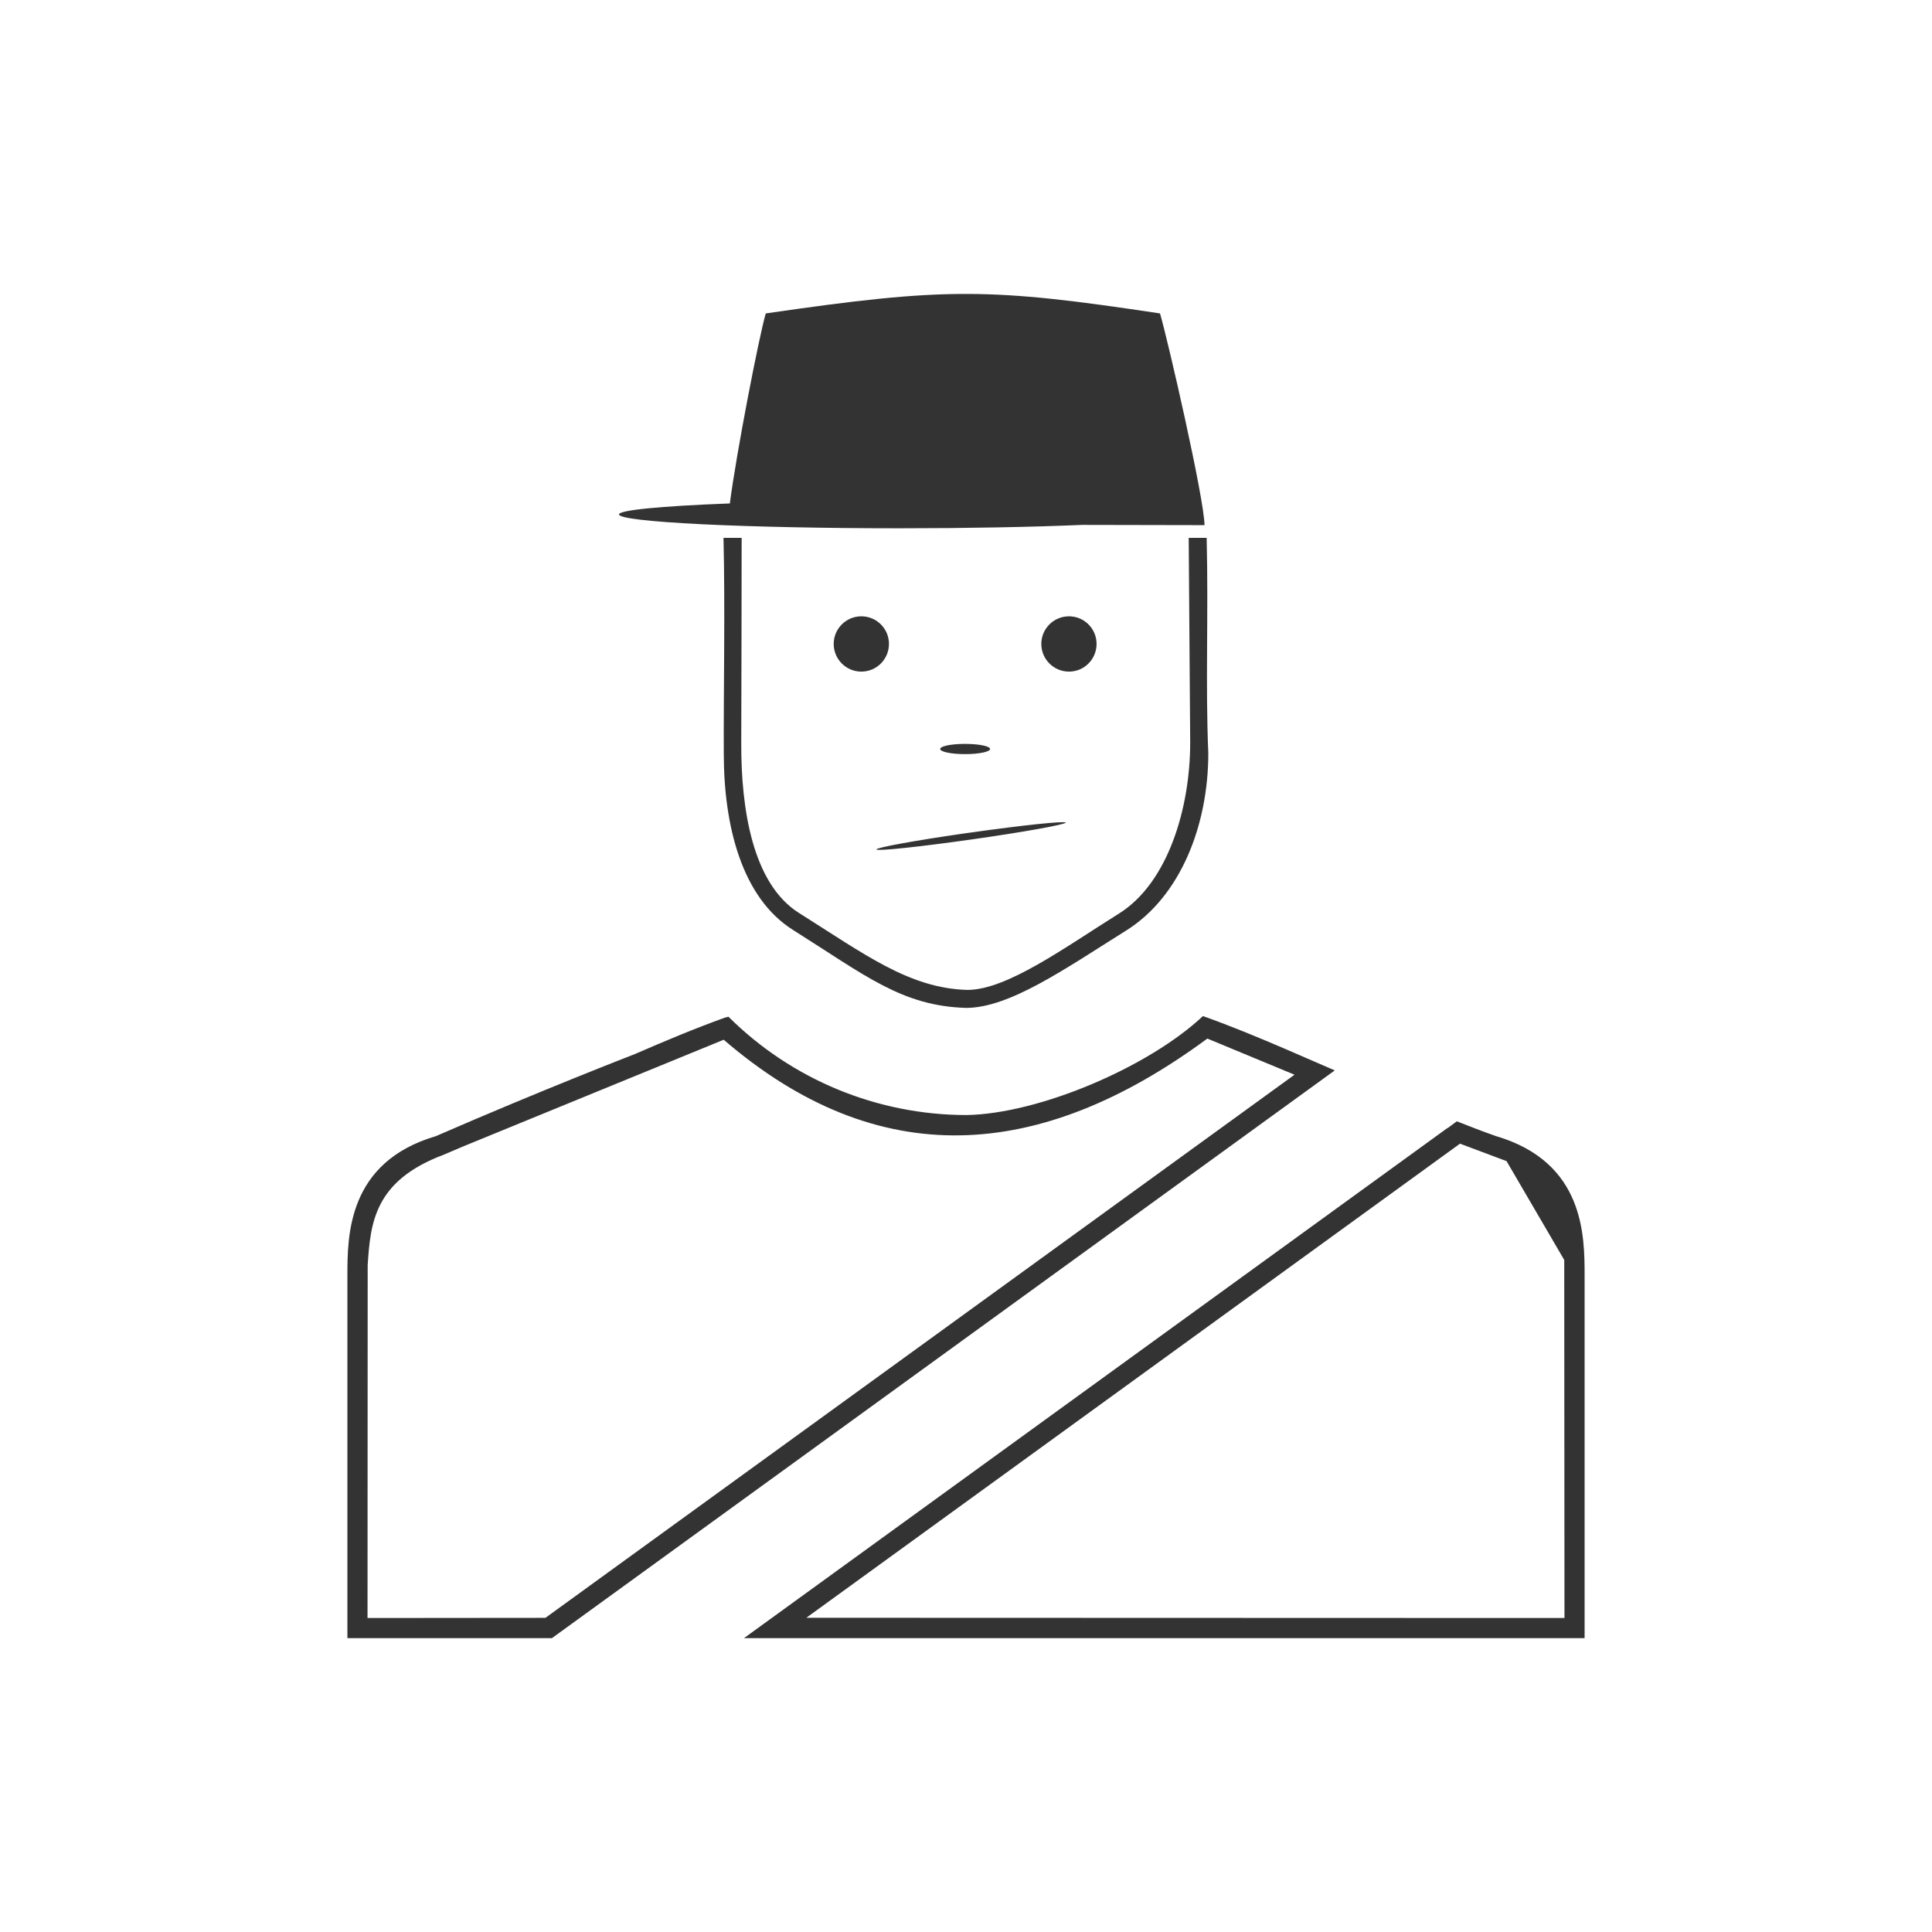
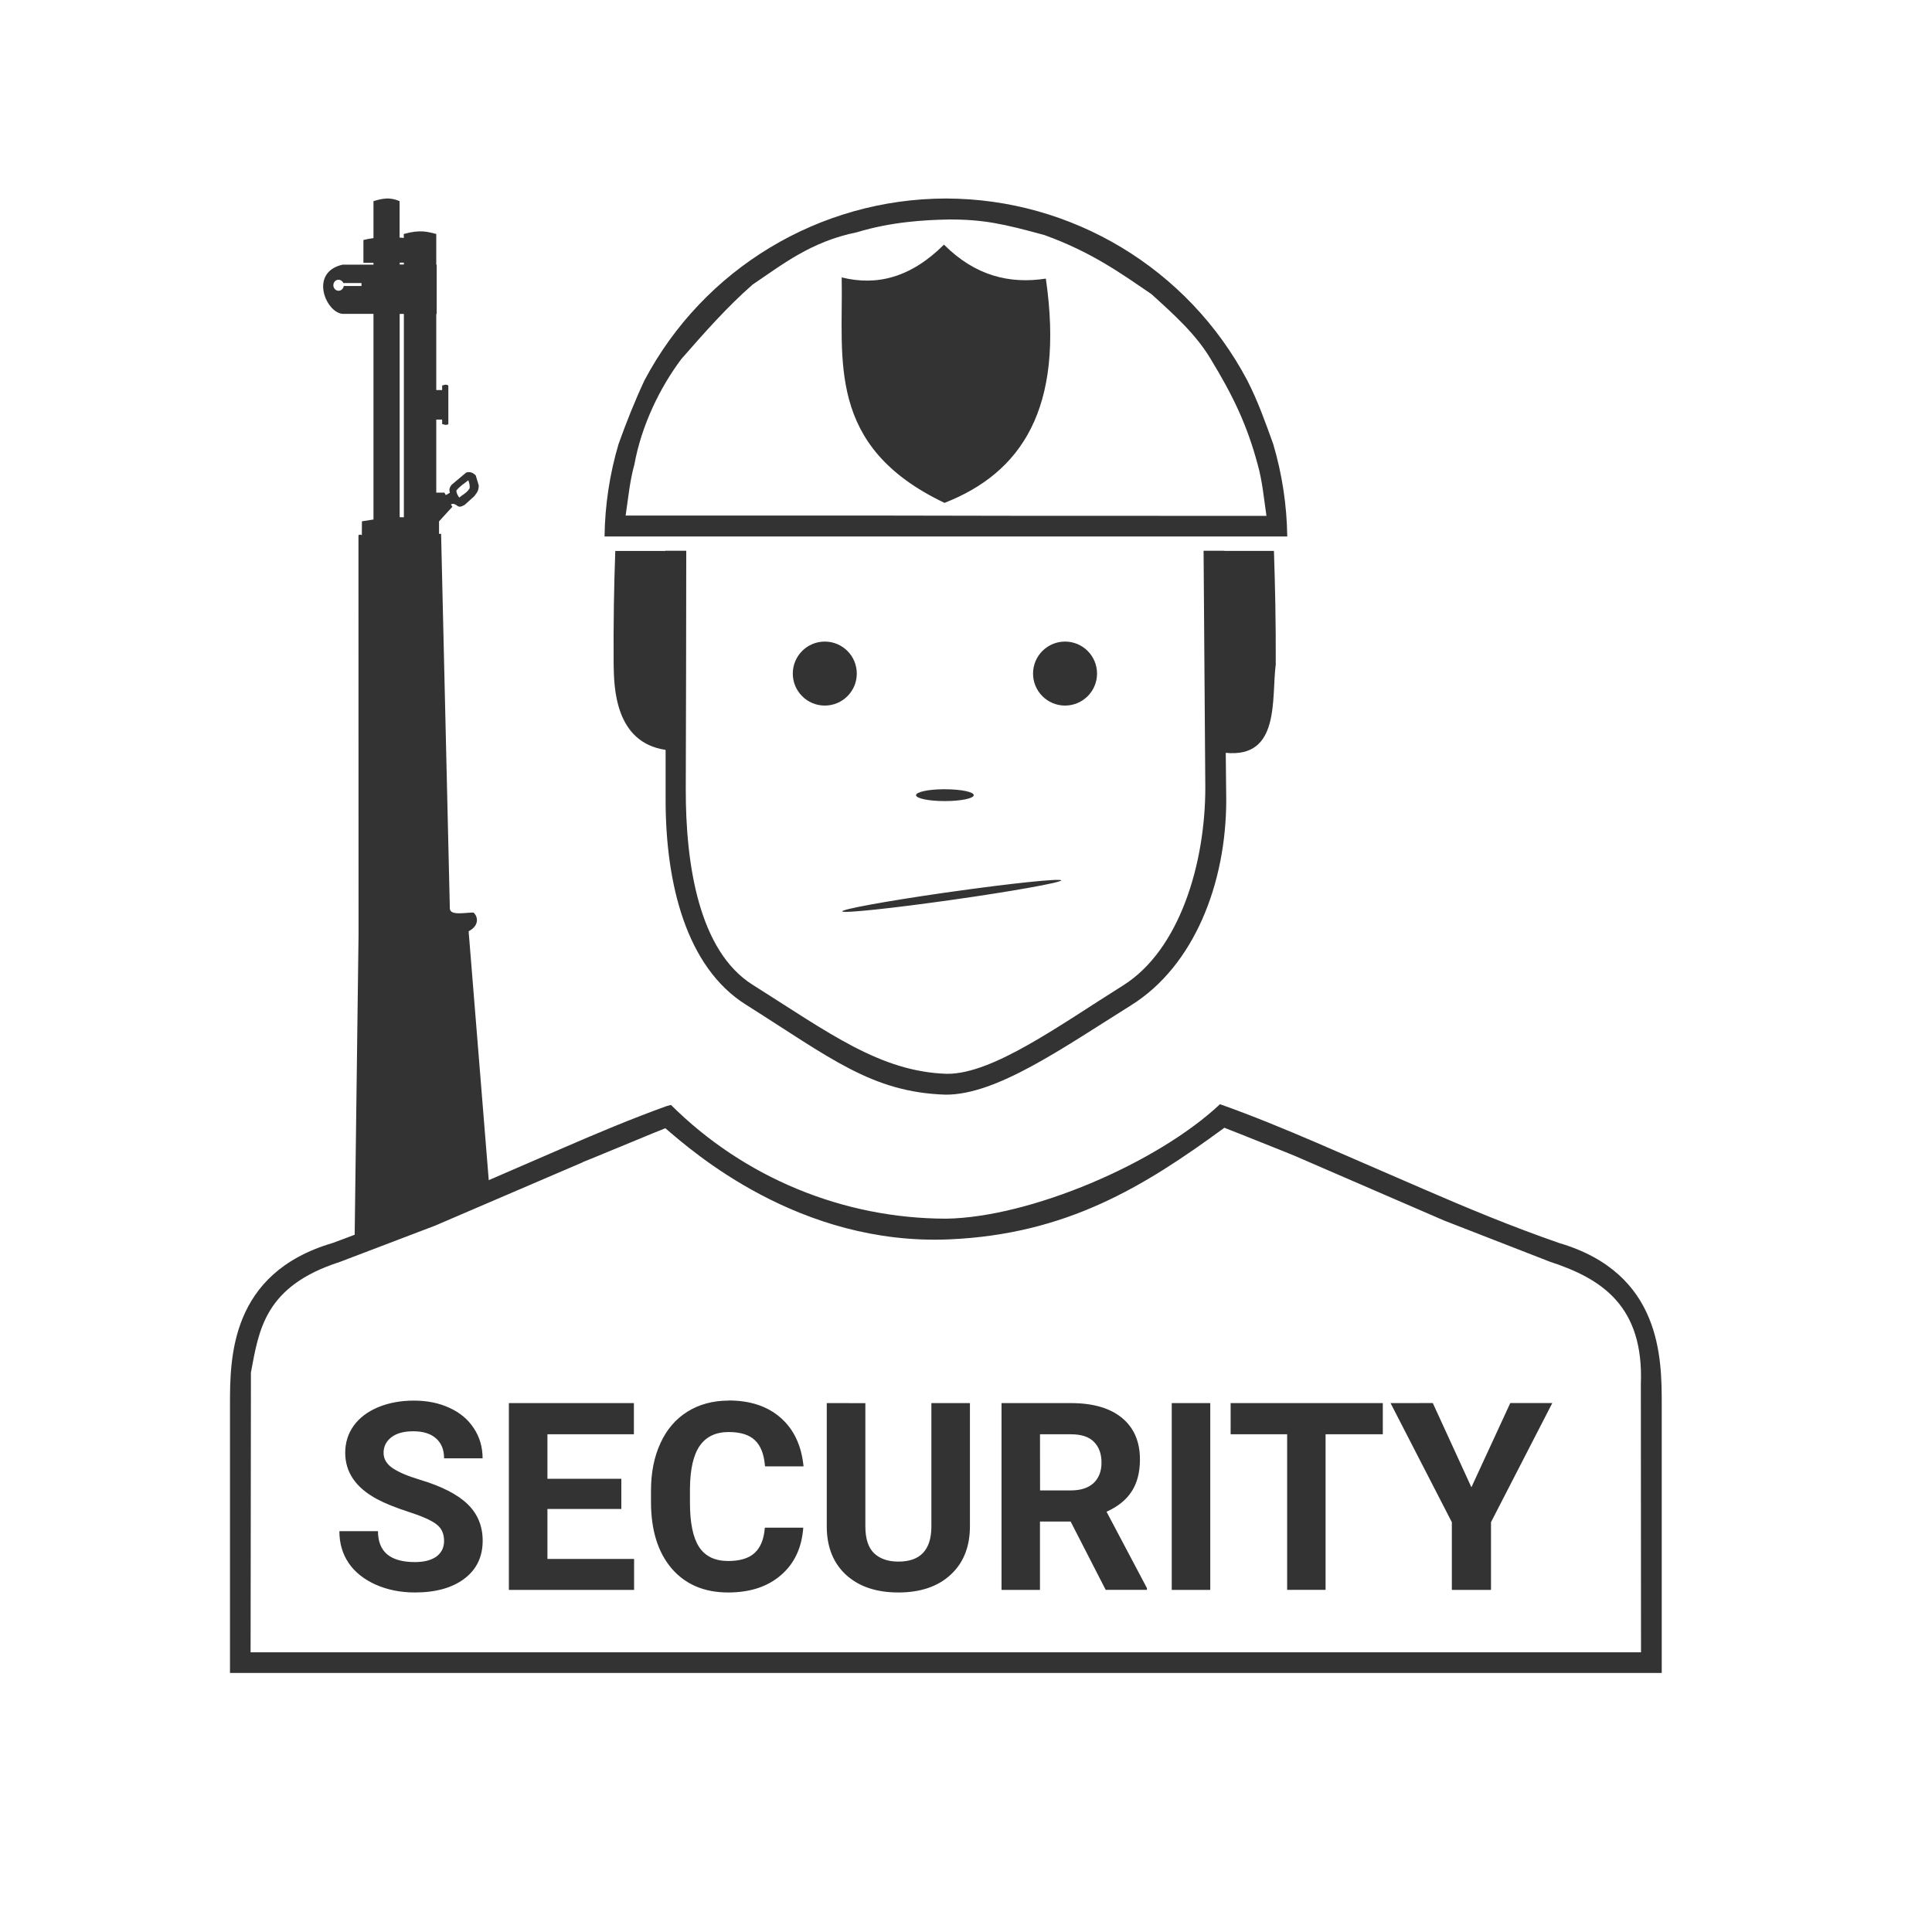
- <svg xmlns="http://www.w3.org/2000/svg" width="48" height="48" viewBox="0 0 48 48" fill="none">
-   <path d="M24.023 7.303C22.669 7.3 21.282 7.459 19.025 7.787C18.859 8.35 18.288 11.292 18.133 12.508C17.277 12.54 16.583 12.582 16.105 12.629C15.628 12.676 15.378 12.728 15.379 12.781C15.381 12.872 16.116 12.959 17.422 13.024C18.728 13.088 20.498 13.125 22.344 13.125C24.013 13.125 25.624 13.095 26.883 13.041L29.926 13.047C29.917 12.374 29.011 8.432 28.82 7.787C26.699 7.468 25.378 7.305 24.023 7.303ZM17.975 13.363V13.365C18.018 15.124 17.974 17.265 17.982 18.713C17.982 20.514 18.427 22.302 19.703 23.105C21.509 24.242 22.406 24.991 23.996 25.041C25.085 25.044 26.476 24.059 27.979 23.119C29.329 22.274 30.02 20.505 30.02 18.713C29.946 16.971 30.026 15.3 29.979 13.365V13.363H29.533L29.57 18.449C29.57 20.07 29.022 21.933 27.801 22.697C26.442 23.547 25.014 24.597 24.029 24.594C22.592 24.553 21.483 23.71 19.85 22.682C18.696 21.955 18.412 20.099 18.416 18.471C18.42 16.768 18.426 15.066 18.426 13.363H17.975ZM21.4 15.312C21.021 15.313 20.713 15.619 20.713 15.998C20.713 16.378 21.021 16.686 21.4 16.686C21.78 16.686 22.086 16.377 22.086 15.998C22.086 15.619 21.78 15.313 21.4 15.312ZM26.559 15.312C26.179 15.313 25.871 15.619 25.871 15.998C25.871 16.378 26.179 16.686 26.559 16.686C26.938 16.686 27.244 16.377 27.244 15.998C27.244 15.619 26.938 15.313 26.559 15.312ZM23.936 18.482C23.609 18.486 23.356 18.542 23.359 18.609C23.361 18.679 23.638 18.737 23.979 18.736C24.319 18.736 24.596 18.679 24.598 18.609C24.601 18.539 24.323 18.482 23.979 18.482C23.964 18.482 23.95 18.482 23.936 18.482ZM26.488 20.436C26.488 20.436 26.479 20.437 26.479 20.438C26.479 20.438 26.488 20.437 26.488 20.438V20.436ZM26.479 20.438C26.465 20.391 25.419 20.5 24.121 20.684C24.066 20.69 24.009 20.701 23.953 20.707C22.711 20.886 21.758 21.061 21.775 21.105C21.798 21.151 22.854 21.038 24.145 20.855C25.425 20.674 26.454 20.488 26.479 20.438ZM29.887 25.244C28.534 26.515 25.81 27.675 24.008 27.703C21.793 27.701 19.668 26.822 18.098 25.26L18.004 25.285C17.247 25.558 16.512 25.867 15.773 26.188C15.773 26.188 13.46 27.082 10.83 28.227C8.631 28.874 8.631 30.706 8.631 31.701V40.699H13.713L33.162 26.594L31.963 26.074C31.276 25.779 30.593 25.495 29.887 25.244ZM29.996 25.803L32.162 26.701L13.551 40.195L9.131 40.199L9.135 31.43C9.204 30.379 9.3 29.335 11.025 28.688L11.484 28.492L17.98 25.832C21.813 29.131 25.83 28.877 29.996 25.803ZM36.195 27.859L35.961 28.031L35.959 28.027L18.484 40.699H39.369V31.701C39.369 30.705 39.369 28.876 37.17 28.227C36.831 28.109 36.515 27.984 36.195 27.859ZM36.273 28.414L37.43 28.848L38.863 31.303L38.869 40.199L20.033 40.193L36.273 28.414Z" fill="#333333" />
+ <svg xmlns="http://www.w3.org/2000/svg" id="svg8" height="48" width="48" version="1.1" viewBox="0 0 12.7 12.7">
+   <g id="layer1" fill="#333" transform="translate(0,-284.3)">
+     <path id="rect6048" d="m23.502 4.932c-3.137 0.004-6.016 1.738-7.486 4.51-0.239 0.507-0.451 1.041-0.648 1.59-0.221 0.746-0.338 1.519-0.348 2.297h16.962c-0.01-0.778-0.128-1.551-0.349-2.297-0.192-0.53-0.376-1.06-0.649-1.59-1.469-2.77-4.346-4.505-7.482-4.51zm-13.916 0.002c-0.107 0.005-0.207 0.033-0.307 0.064v0.918c-0.083 0.011-0.166 0.026-0.25 0.047v0.566h0.25v0.047h-0.77c-0.361 0.083-0.488 0.319-0.48 0.562v0.004c0.013 0.314 0.247 0.636 0.48 0.656h0.77v5.109c-0.096 0.015-0.191 0.029-0.287 0.045l-0.002 0.344c-0.032-0.023-0.058-0.011-0.084 0l0.002 9.932-0.096 7.449c-0.186 0.068-0.361 0.14-0.553 0.207-2.545 0.749-2.545 2.867-2.545 4.019v6.662h35.572v-6.662c0-1.153 0-3.268-2.545-4.019-1.211-0.42-2.308-0.88-3.373-1.341l-2.652-1.15c-0.795-0.341-1.588-0.669-2.405-0.959-1.565 1.47-4.718 2.812-6.803 2.844-2.563-0.003-5.021-1.019-6.838-2.826l-0.109 0.029c-0.875 0.316-1.727 0.674-2.582 1.045l-1.836 0.795-0.5-6.184c0.268-0.138 0.237-0.364 0.121-0.465-0.216-0.001-0.594 0.088-0.588-0.111l-0.217-9.297h-0.051v-0.309h-0.002l0.332-0.363-0.035-0.062c0.035-0.015 0.073-0.022 0.141 0.023 0.079 0.071 0.137 0.019 0.199-0.008l0.241-0.217c0.045-0.071 0.107-0.105 0.111-0.266l-0.076-0.252c-0.101-0.095-0.17-0.087-0.236-0.07l-0.361 0.303c-0.07 0.084-0.061 0.142-0.045 0.199l-0.1 0.059-0.035-0.061h-0.203v-1.816h0.146v0.111c0.054 0.015 0.109 0.038 0.154 0v-0.955c-0.057-0.042-0.105-0.015-0.154 0v0.111h-0.146v-1.891h0.01v-1.225h-0.01v-0.762c-0.207-0.049-0.385-0.118-0.807 0v0.098c-0.034-0.002-0.069-0.004-0.104-0.008v-0.906c-0.124-0.054-0.237-0.07-0.344-0.065zm13.963 0.519c0.894-0.003 1.382 0.109 2.406 0.389 1.178 0.428 1.895 0.95 2.652 1.465 0.551 0.499 1.107 0.996 1.475 1.617 0.545 0.895 0.901 1.626 1.168 2.627 0.111 0.391 0.152 0.837 0.215 1.266l-6.264-0.002-3.393-0.006h-6.264c0.063-0.429 0.106-0.875 0.217-1.266 0.178-0.983 0.64-1.919 1.164-2.619 0.573-0.657 1.149-1.308 1.773-1.853 0.744-0.5 1.448-1.069 2.594-1.301 0.852-0.259 1.681-0.305 2.256-0.316zm-0.096 0.625c-0.825 0.824-1.675 1.03-2.541 0.814 0.04 2.045-0.4 4.195 2.555 5.602 1.898-0.742 2.988-2.336 2.517-5.572-0.901 0.139-1.755-0.068-2.531-0.844zm-13.523 0.447h0.104v0.047h-0.103zm-1.527 0.426c0.003-0 0.005-0 0.008 0 0.052-0 0.099 0.032 0.119 0.082h0.451v0.072h-0.441c-0.008 0.068-0.064 0.119-0.129 0.119-0.071-0.001-0.129-0.062-0.129-0.137-0-0.072 0.053-0.132 0.121-0.137zm1.527 0.848h0.104v5.053c-0.034-0-0.07-0.003-0.104-0.002zm1.705 4.135c0.026 0.063 0.04 0.128 0.033 0.197-0.075 0.124-0.172 0.155-0.258 0.232-0.031-0.047-0.065-0.088-0.072-0.176 0.088-0.11 0.197-0.173 0.297-0.254zm4.894 1.75v0.004h-1.242c-0.033 0.884-0.048 1.816-0.041 2.82 0.009 0.573 0.032 1.937 1.291 2.123v1.244c0 2.084 0.515 4.154 1.992 5.084 2.09 1.316 3.127 2.181 4.967 2.238 1.26 0.004 2.871-1.135 4.609-2.223 1.563-0.978 2.361-3.026 2.361-5.1-0.003-0.39-0.008-0.78-0.012-1.17 1.359 0.137 1.133-1.348 1.242-2.197 0.004-1.024-0.015-1.939-0.045-2.82h-1.232v-0.004h-0.516l0.043 5.887c0 1.875-0.633 4.032-2.047 4.916-1.572 0.984-3.226 2.197-4.365 2.193-1.664-0.048-2.946-1.023-4.836-2.213-1.335-0.841-1.665-2.988-1.66-4.873 0.005-1.97 0.012-3.94 0.012-5.91zm3.963 2.256c-0.439 0-0.795 0.356-0.795 0.795 0 0.439 0.356 0.795 0.795 0.795 0.439-0 0.795-0.356 0.795-0.795-0-0.439-0.356-0.795-0.795-0.795zm5.969 0c-0.439 0-0.795 0.356-0.795 0.795 0 0.439 0.356 0.795 0.795 0.795 0.439-0 0.795-0.356 0.795-0.795-0-0.439-0.356-0.795-0.795-0.795zm-3.036 3.669c-0.378 0.004-0.67 0.071-0.666 0.148 0.002 0.081 0.322 0.147 0.717 0.146 0.394 0 0.715-0.066 0.717-0.146 0.003-0.082-0.319-0.148-0.717-0.148-0.017-0-0.034-0-0.051 0zm2.955 2.262c-0 0-0.011 0.001-0.012 0.002 0 0 0.012-0 0.012 0zm-0.012 0.002c-0.016-0.054-1.227 0.071-2.728 0.283-0.064 0.008-0.129 0.02-0.193 0.027-1.437 0.207-2.542 0.41-2.522 0.461 0.026 0.052 1.248-0.077 2.742-0.289 1.482-0.21 2.673-0.424 2.701-0.482zm4.051 6.146s0.901 0.354 1.463 0.582c0.249 0.101 0.316 0.129 0.316 0.129l0.518 0.225 2.652 1.148 0.51 0.221 2.633 1.025c1.284 0.419 2.333 1.099 2.256 3.043l0.004 6.66h-34.545l0.008-6.631v-0.32c0.2-1.066 0.343-2.147 2.205-2.747l2.374-0.904 0.514-0.221 2.652-1.138 0.497-0.213v-0.004c0 0.004 1.766-0.727 1.766-0.727 0.299-0.115 0.282-0.122 0.297-0.109 0.653 0.56 3.313 2.916 7.047 2.754 2.909-0.127 4.825-1.3 6.834-2.773zm-20.131 6.779c-0.329 0-0.627 0.054-0.893 0.164-0.264 0.111-0.467 0.265-0.609 0.463-0.14 0.195-0.209 0.419-0.209 0.67 0 0.482 0.262 0.866 0.789 1.15 0.193 0.104 0.456 0.21 0.787 0.318 0.331 0.106 0.562 0.209 0.689 0.307 0.128 0.096 0.191 0.233 0.191 0.414 0 0.166-0.064 0.295-0.191 0.389-0.128 0.091-0.306 0.137-0.533 0.137-0.612 0-0.918-0.255-0.918-0.768h-0.959c0 0.3 0.077 0.564 0.23 0.791 0.155 0.227 0.379 0.405 0.672 0.537 0.293 0.13 0.618 0.195 0.975 0.195 0.514 0 0.925-0.114 1.228-0.342 0.304-0.23 0.455-0.544 0.455-0.945 0-0.361-0.124-0.664-0.373-0.906s-0.645-0.446-1.19-0.609c-0.295-0.089-0.519-0.183-0.672-0.285-0.151-0.102-0.227-0.23-0.227-0.381 0-0.162 0.066-0.291 0.195-0.389 0.13-0.1 0.311-0.148 0.545-0.148 0.242 0 0.431 0.059 0.564 0.178 0.134 0.117 0.199 0.282 0.199 0.494h0.957c0-0.278-0.072-0.527-0.217-0.746-0.142-0.219-0.342-0.387-0.602-0.506-0.259-0.121-0.555-0.182-0.887-0.182zm7.816 0c-0.387 0-0.728 0.091-1.022 0.273-0.291 0.181-0.515 0.441-0.672 0.781s-0.236 0.733-0.236 1.18v0.283c0 0.699 0.17 1.249 0.51 1.65 0.342 0.399 0.811 0.6 1.406 0.6 0.544 0 0.981-0.143 1.312-0.43 0.334-0.287 0.519-0.68 0.555-1.18h-0.955c-0.021 0.283-0.105 0.491-0.252 0.627-0.144 0.134-0.365 0.201-0.66 0.201-0.327 0-0.568-0.116-0.721-0.348-0.151-0.232-0.227-0.598-0.227-1.1v-0.35c0.004-0.48 0.085-0.835 0.242-1.062 0.159-0.23 0.4-0.344 0.719-0.344 0.293 0 0.51 0.067 0.652 0.203 0.144 0.134 0.229 0.351 0.252 0.65h0.957c-0.051-0.518-0.241-0.92-0.568-1.207-0.327-0.287-0.757-0.43-1.293-0.43zm-5.461 0.062v4.641h3.111v-0.769h-2.153v-1.242h1.836v-0.75h-1.836v-1.105h2.148v-0.775zm7.898 0v3.091c0.006 0.501 0.17 0.897 0.488 1.184 0.319 0.287 0.749 0.43 1.291 0.43 0.55 0 0.984-0.148 1.301-0.443 0.319-0.295 0.477-0.697 0.477-1.205v-3.057h-0.958v3.09c-0.009 0.565-0.281 0.848-0.818 0.848-0.257 0-0.459-0.069-0.605-0.207-0.145-0.14-0.217-0.362-0.217-0.666v-3.064zm4.342 0v4.641h0.955v-1.698h0.762l0.871 1.697h1.025v-0.043l-1.004-1.898c0.278-0.125 0.487-0.292 0.623-0.502 0.138-0.212 0.207-0.478 0.207-0.795 0-0.446-0.15-0.791-0.447-1.035-0.297-0.244-0.719-0.367-1.268-0.367zm4.229 0v4.641h0.957v-4.641zm1.463 0v0.775h1.404v3.865h0.955v-3.865h1.422v-0.775zm3.973 0 1.523 2.959v1.682h0.973v-1.683l1.523-2.959h-1.044l-0.966 2.092-0.959-2.092zm-8.709 0.775h0.77c0.257 0 0.447 0.062 0.57 0.188 0.125 0.125 0.188 0.297 0.188 0.516 0 0.215-0.066 0.385-0.197 0.508-0.132 0.121-0.318 0.182-0.559 0.182h-0.771z" fill-rule="evenodd" transform="matrix(.26458 0 0 .26458 0 284.3)" />
+   </g>
</svg>
